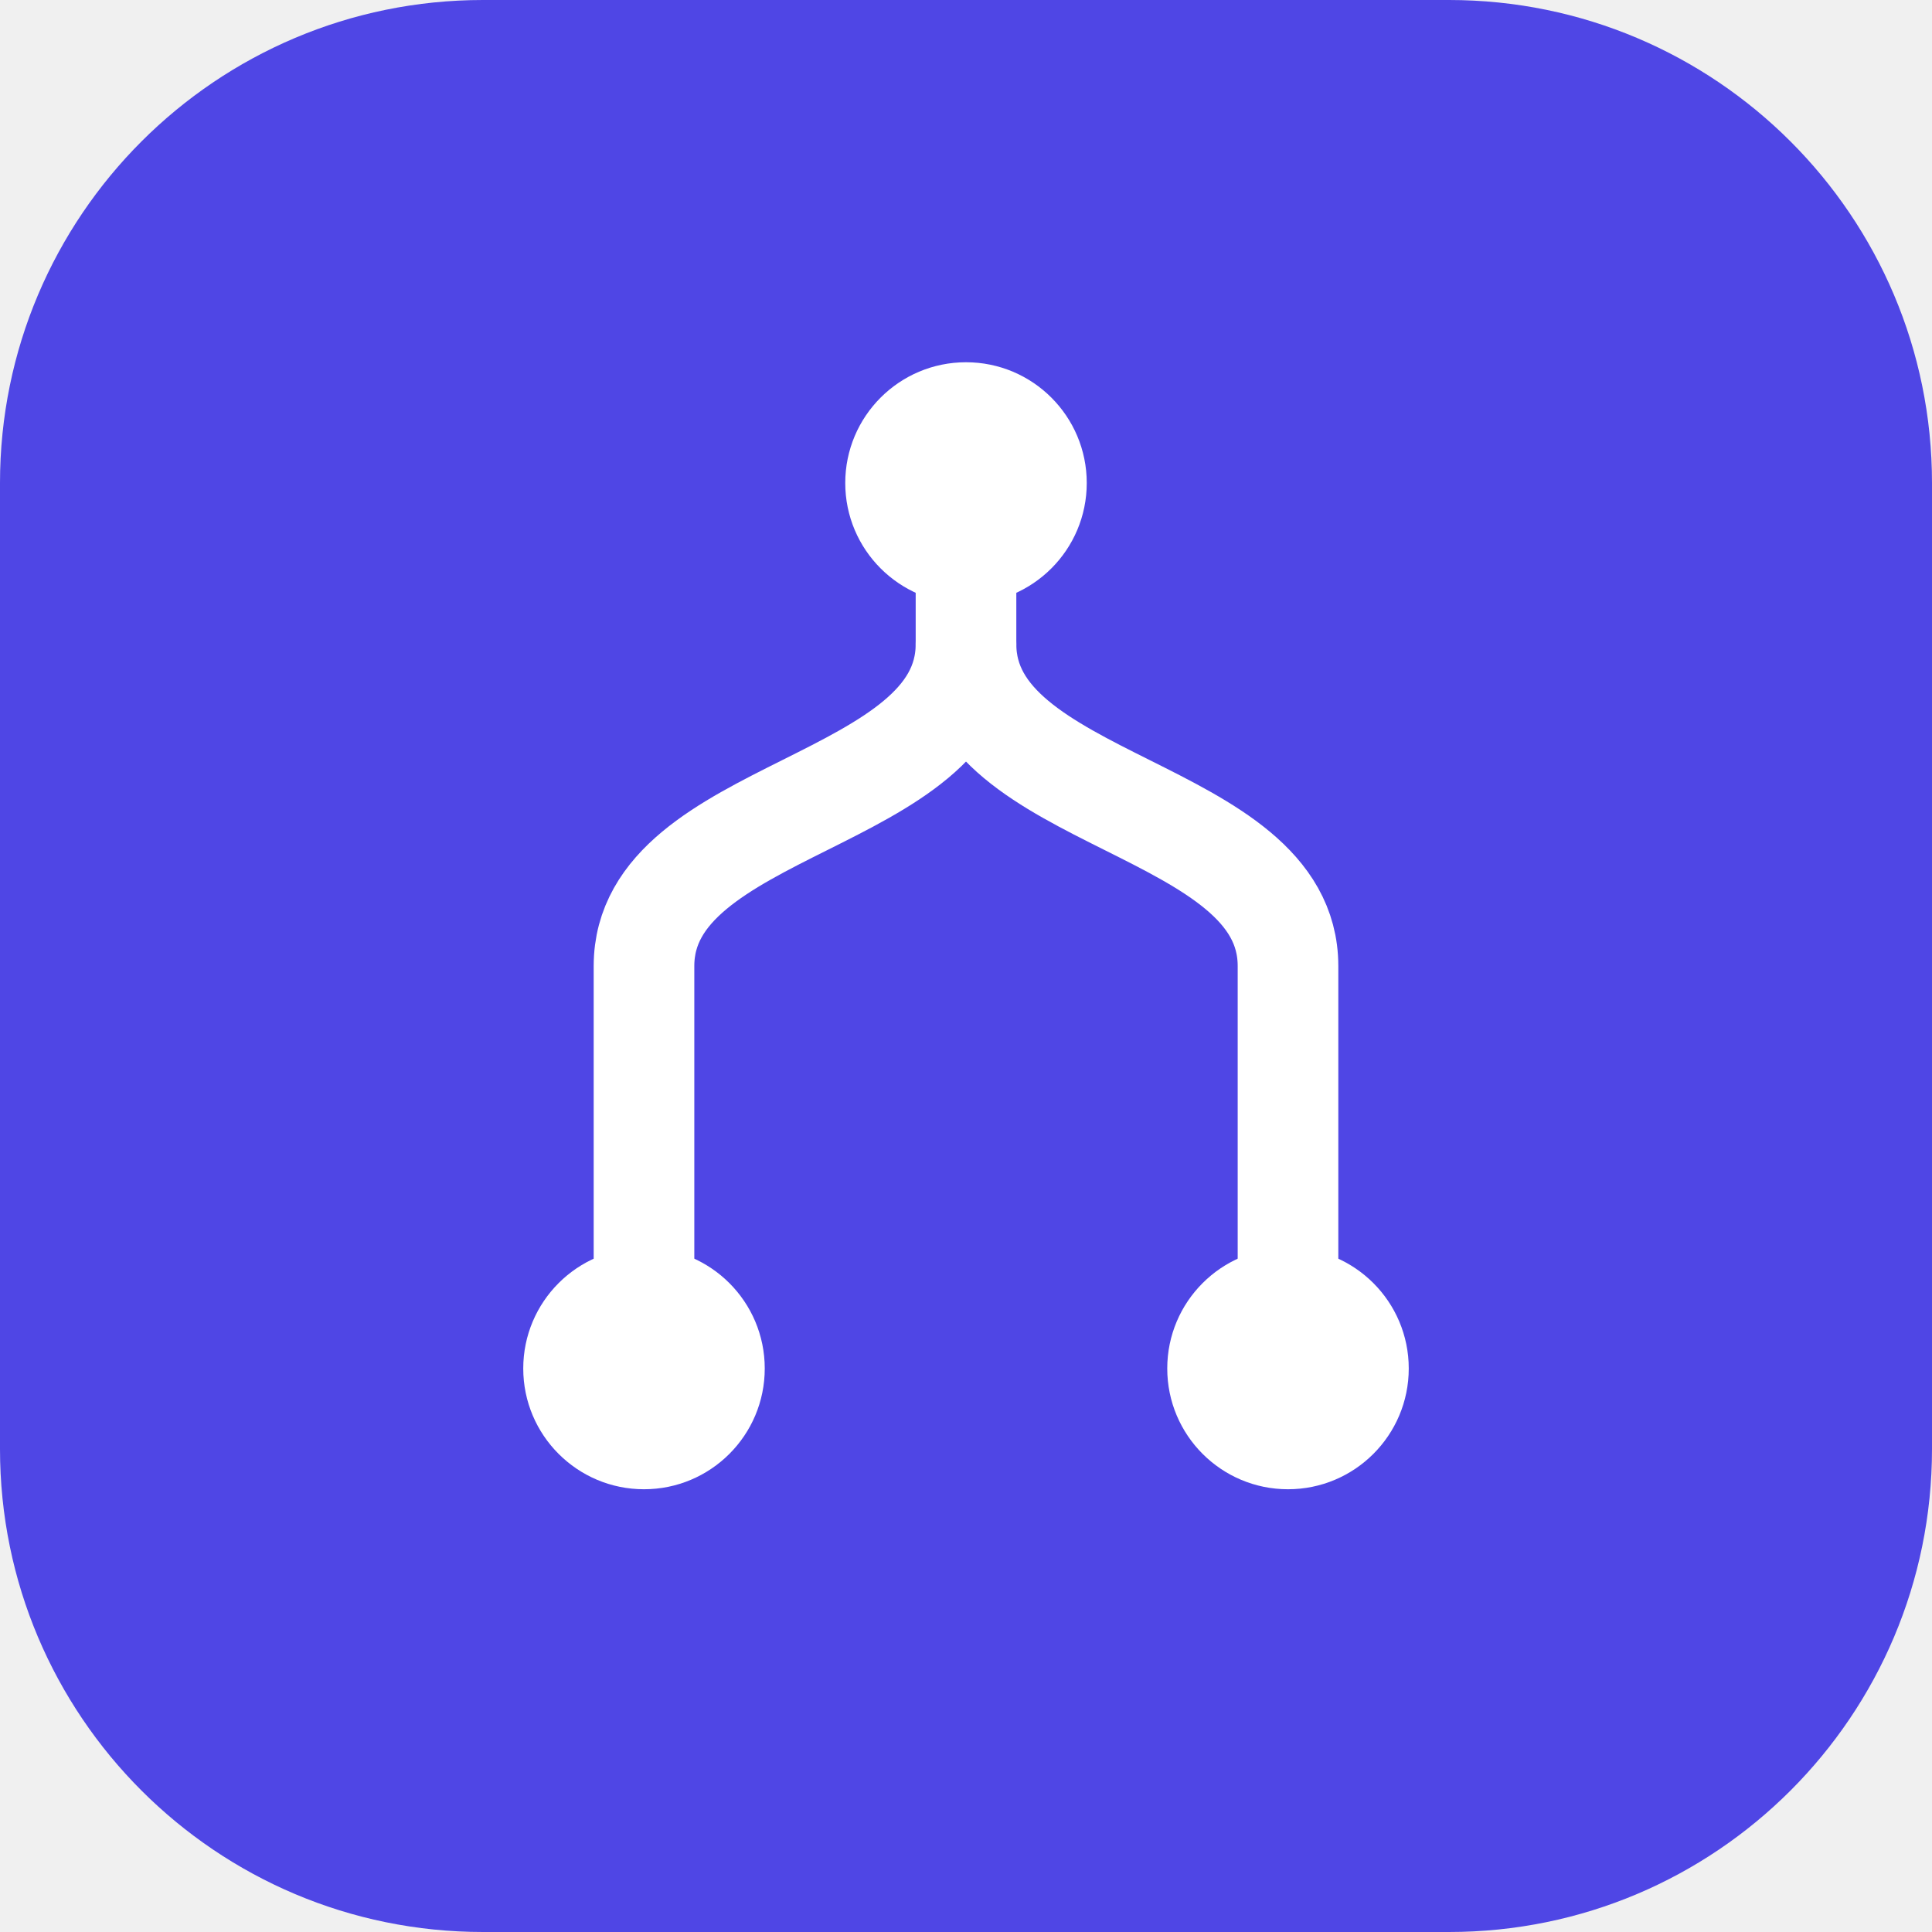
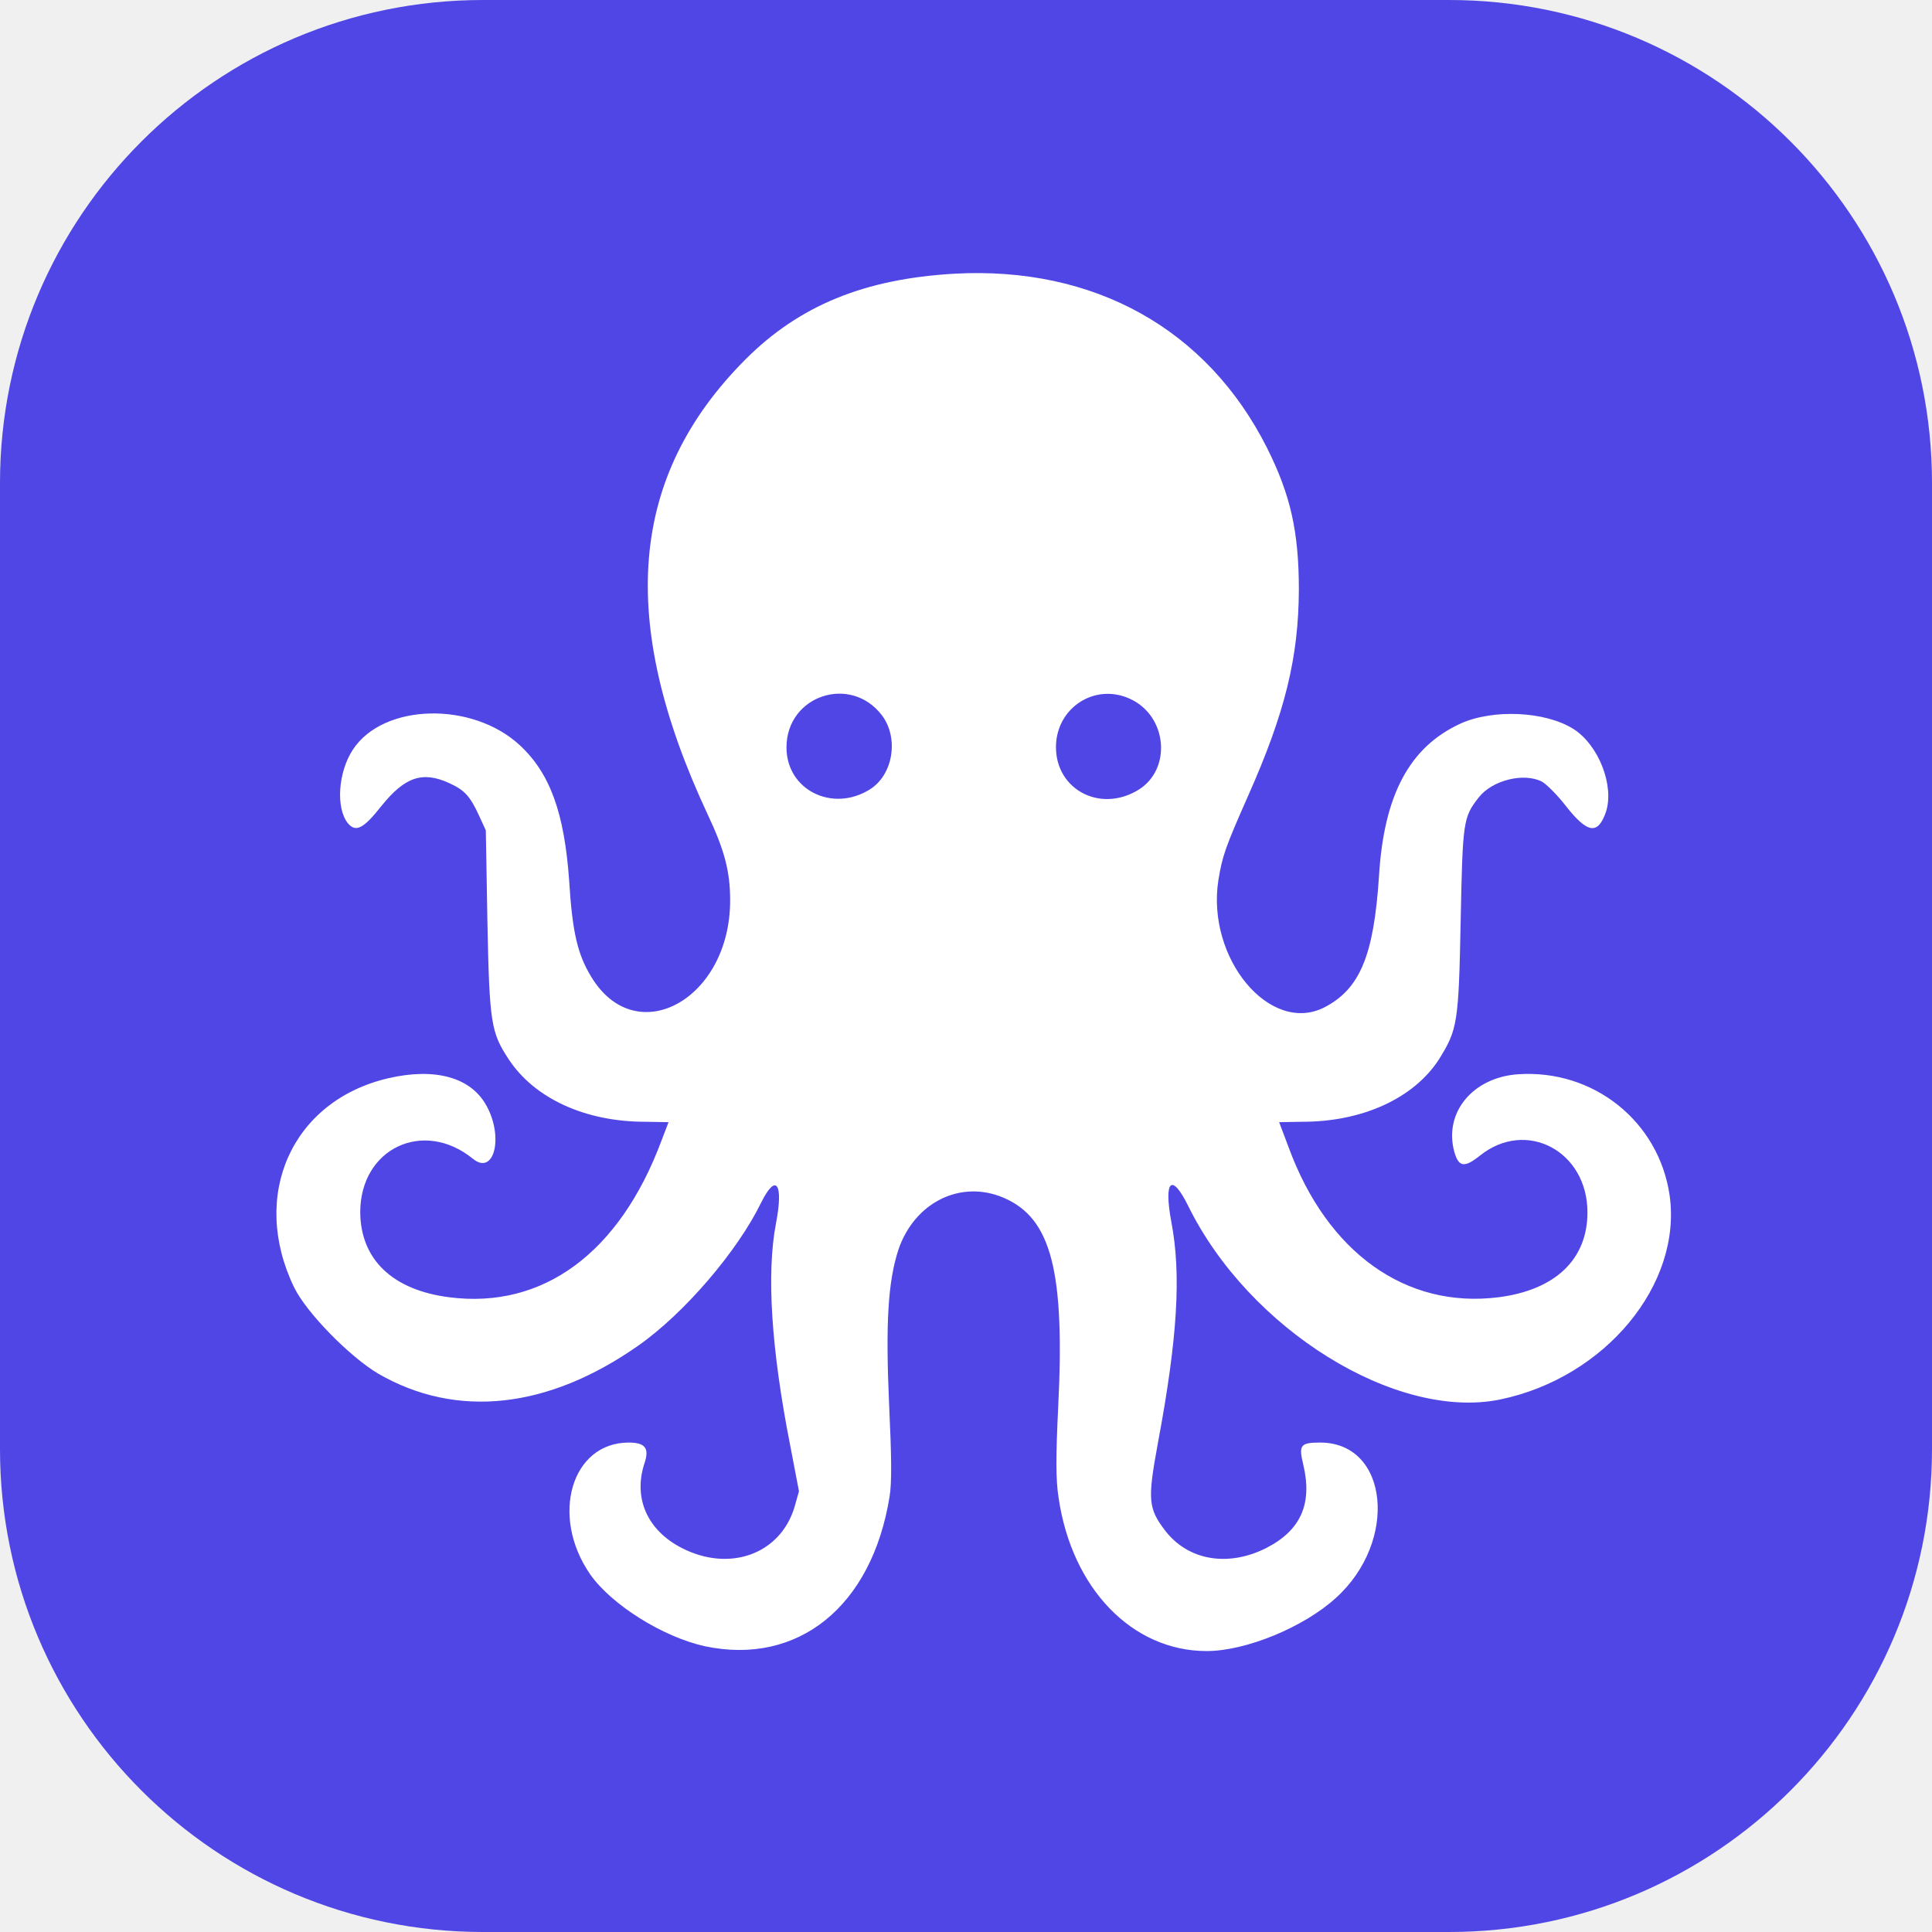
<svg xmlns="http://www.w3.org/2000/svg" viewBox="0 0 48 48" fill="none">
  <rect width="48" height="48" rx="12" fill="#4F46E5" />
-   <path d="M16 34 V24 C16 20 24 20 24 16 V12" stroke="white" stroke-width="2.5" stroke-linecap="round" />
-   <path d="M32 34 V24 C32 20 24 20 24 16" stroke="white" stroke-width="2.5" stroke-linecap="round" />
-   <circle cx="16" cy="34" r="3" fill="white" />
-   <circle cx="32" cy="34" r="3" fill="white" />
-   <circle cx="24" cy="12" r="3" fill="white" />
+   <path fill="#fff" fill-rule="evenodd" d="M17.51 40.90C16.47 40.67 15.19 39.87 14.66 39.11C13.66 37.66 14.20 35.84 15.62 35.84C16.03 35.84 16.14 35.98 16.01 36.36C15.73 37.22 16.08 38.02 16.94 38.46C18.13 39.07 19.39 38.61 19.74 37.44L19.85 37.05L19.63 35.90C19.16 33.51 19.04 31.63 19.28 30.39C19.47 29.40 19.28 29.13 18.91 29.88C18.32 31.09 17.00 32.63 15.86 33.43C13.61 35.01 11.34 35.25 9.40 34.13C8.69 33.71 7.62 32.62 7.31 31.99C6.20 29.70 7.25 27.35 9.64 26.79C10.80 26.52 11.69 26.76 12.08 27.46C12.52 28.24 12.28 29.22 11.75 28.79C10.52 27.79 8.95 28.53 8.95 30.12C8.96 31.29 9.75 32.05 11.16 32.23C13.49 32.53 15.39 31.13 16.43 28.35L16.61 27.88L16.03 27.87C14.54 27.87 13.28 27.29 12.64 26.32C12.20 25.65 12.16 25.43 12.11 22.92L12.07 20.63L11.90 20.26C11.68 19.78 11.54 19.63 11.17 19.46C10.50 19.15 10.06 19.30 9.48 20.02C9.03 20.59 8.84 20.69 8.64 20.45C8.34 20.07 8.40 19.18 8.77 18.62C9.53 17.47 11.74 17.42 12.92 18.52C13.67 19.22 14.02 20.20 14.14 21.87C14.22 23.17 14.35 23.71 14.69 24.27C15.81 26.12 18.15 24.82 18.14 22.36C18.14 21.65 18.00 21.12 17.58 20.23C15.33 15.42 15.63 11.83 18.52 8.93C19.86 7.59 21.47 6.93 23.71 6.80C27.18 6.61 29.99 8.17 31.48 11.13C32.06 12.29 32.27 13.20 32.27 14.66C32.26 16.34 31.93 17.70 31.01 19.77C30.44 21.06 30.37 21.26 30.27 21.87C29.97 23.81 31.55 25.71 32.90 25.03C33.79 24.57 34.13 23.74 34.26 21.78C34.38 19.75 35.02 18.56 36.28 17.98C37.09 17.61 38.39 17.67 39.09 18.11C39.72 18.51 40.11 19.52 39.90 20.17C39.70 20.75 39.44 20.71 38.90 20.02C38.69 19.75 38.43 19.49 38.31 19.42C37.86 19.19 37.08 19.38 36.74 19.81C36.35 20.31 36.34 20.40 36.29 22.88C36.24 25.43 36.21 25.58 35.75 26.32C35.13 27.28 33.86 27.87 32.36 27.87L31.78 27.88L32.01 28.49C32.97 31.12 34.93 32.52 37.23 32.23C38.64 32.05 39.44 31.29 39.44 30.12C39.44 28.60 37.92 27.79 36.77 28.71C36.38 29.02 36.24 29.00 36.13 28.61C35.87 27.64 36.59 26.77 37.71 26.69C39.59 26.56 41.21 27.86 41.48 29.69C41.80 31.91 39.88 34.23 37.27 34.77C34.69 35.30 31.03 33.03 29.52 29.96C29.11 29.13 28.91 29.32 29.10 30.35C29.35 31.65 29.26 33.22 28.77 35.84C28.51 37.25 28.52 37.47 28.95 38.03C29.52 38.77 30.51 38.94 31.46 38.46C32.32 38.02 32.61 37.36 32.38 36.39C32.26 35.90 32.31 35.84 32.80 35.84C34.50 35.84 34.75 38.29 33.19 39.70C32.39 40.43 30.95 41.02 29.98 41.02C28.13 41.02 26.63 39.47 26.30 37.21C26.23 36.76 26.23 36.21 26.29 34.97C26.46 31.58 26.12 30.27 24.94 29.76C23.87 29.30 22.72 29.87 22.32 31.05C22.06 31.85 22.00 32.89 22.09 34.90C22.15 36.17 22.16 36.84 22.10 37.19C21.66 39.91 19.83 41.39 17.51 40.90ZM21.60 19.62C22.19 19.26 22.34 18.34 21.91 17.77C21.13 16.75 19.54 17.28 19.54 18.57C19.54 19.62 20.67 20.19 21.60 19.62ZM28.29 19.62C29.12 19.10 29.00 17.78 28.07 17.36C27.24 16.98 26.32 17.53 26.24 18.44C26.15 19.57 27.30 20.23 28.29 19.62Z" />
</svg>
